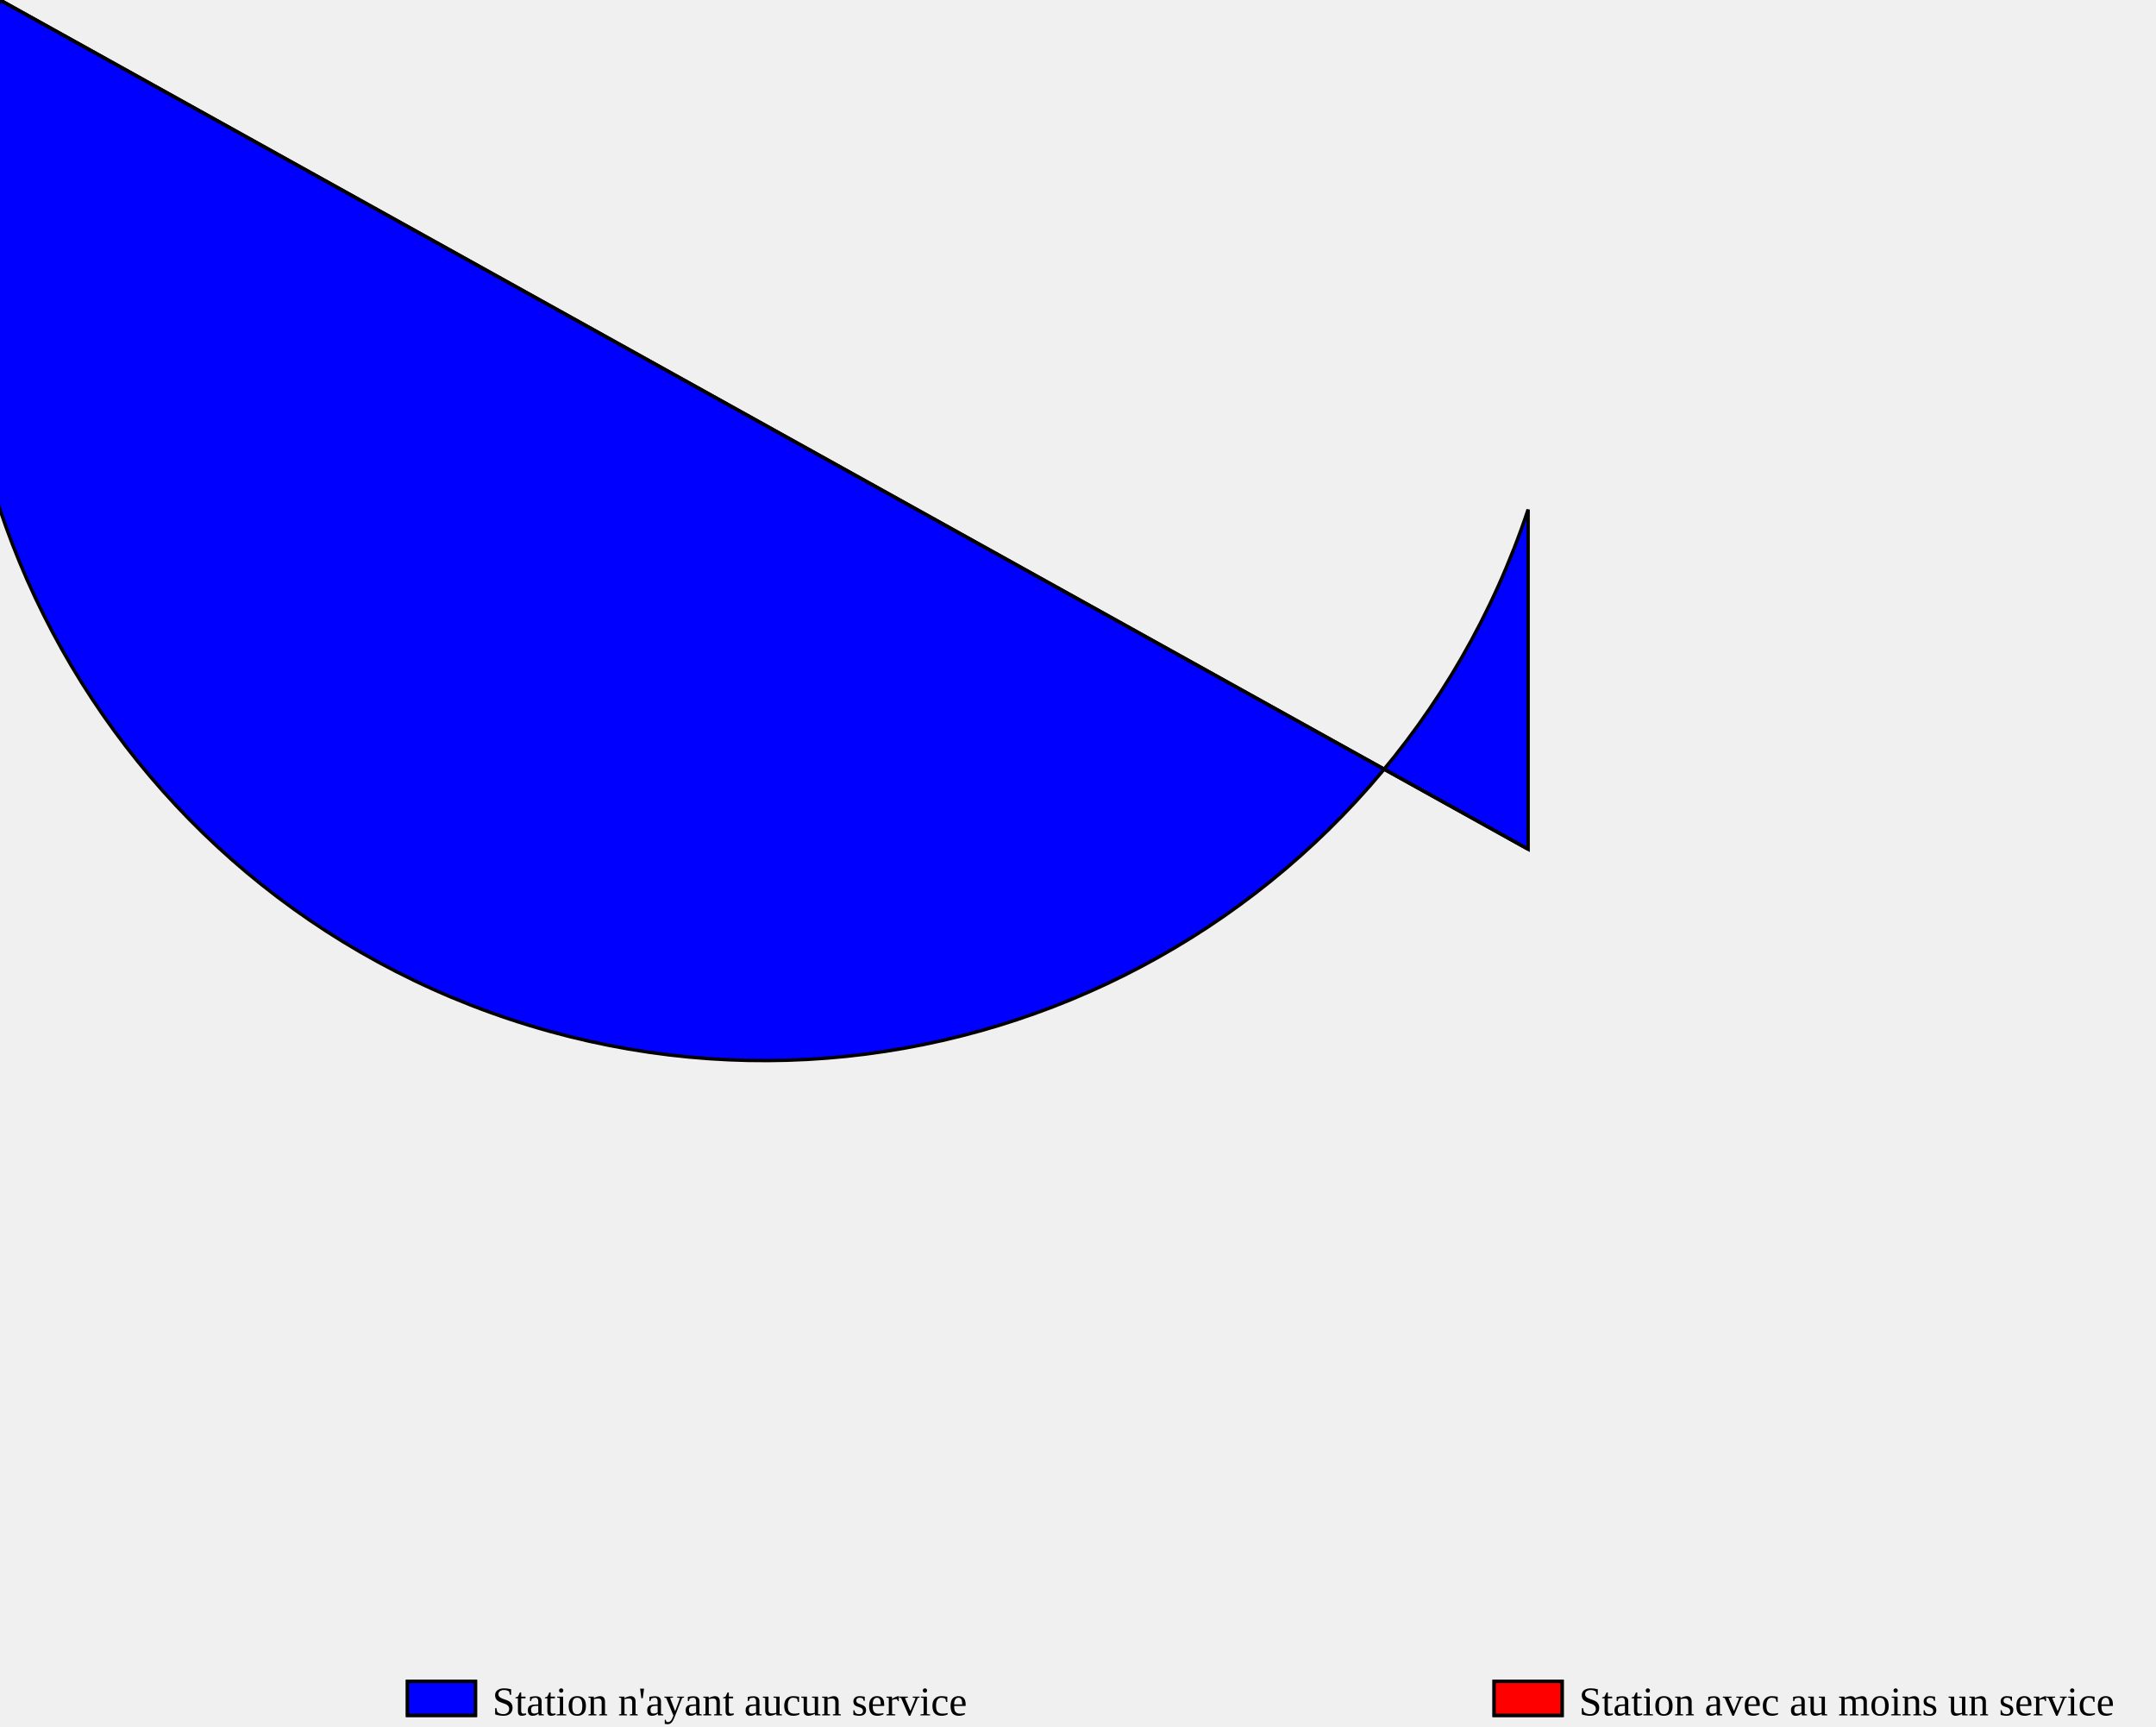
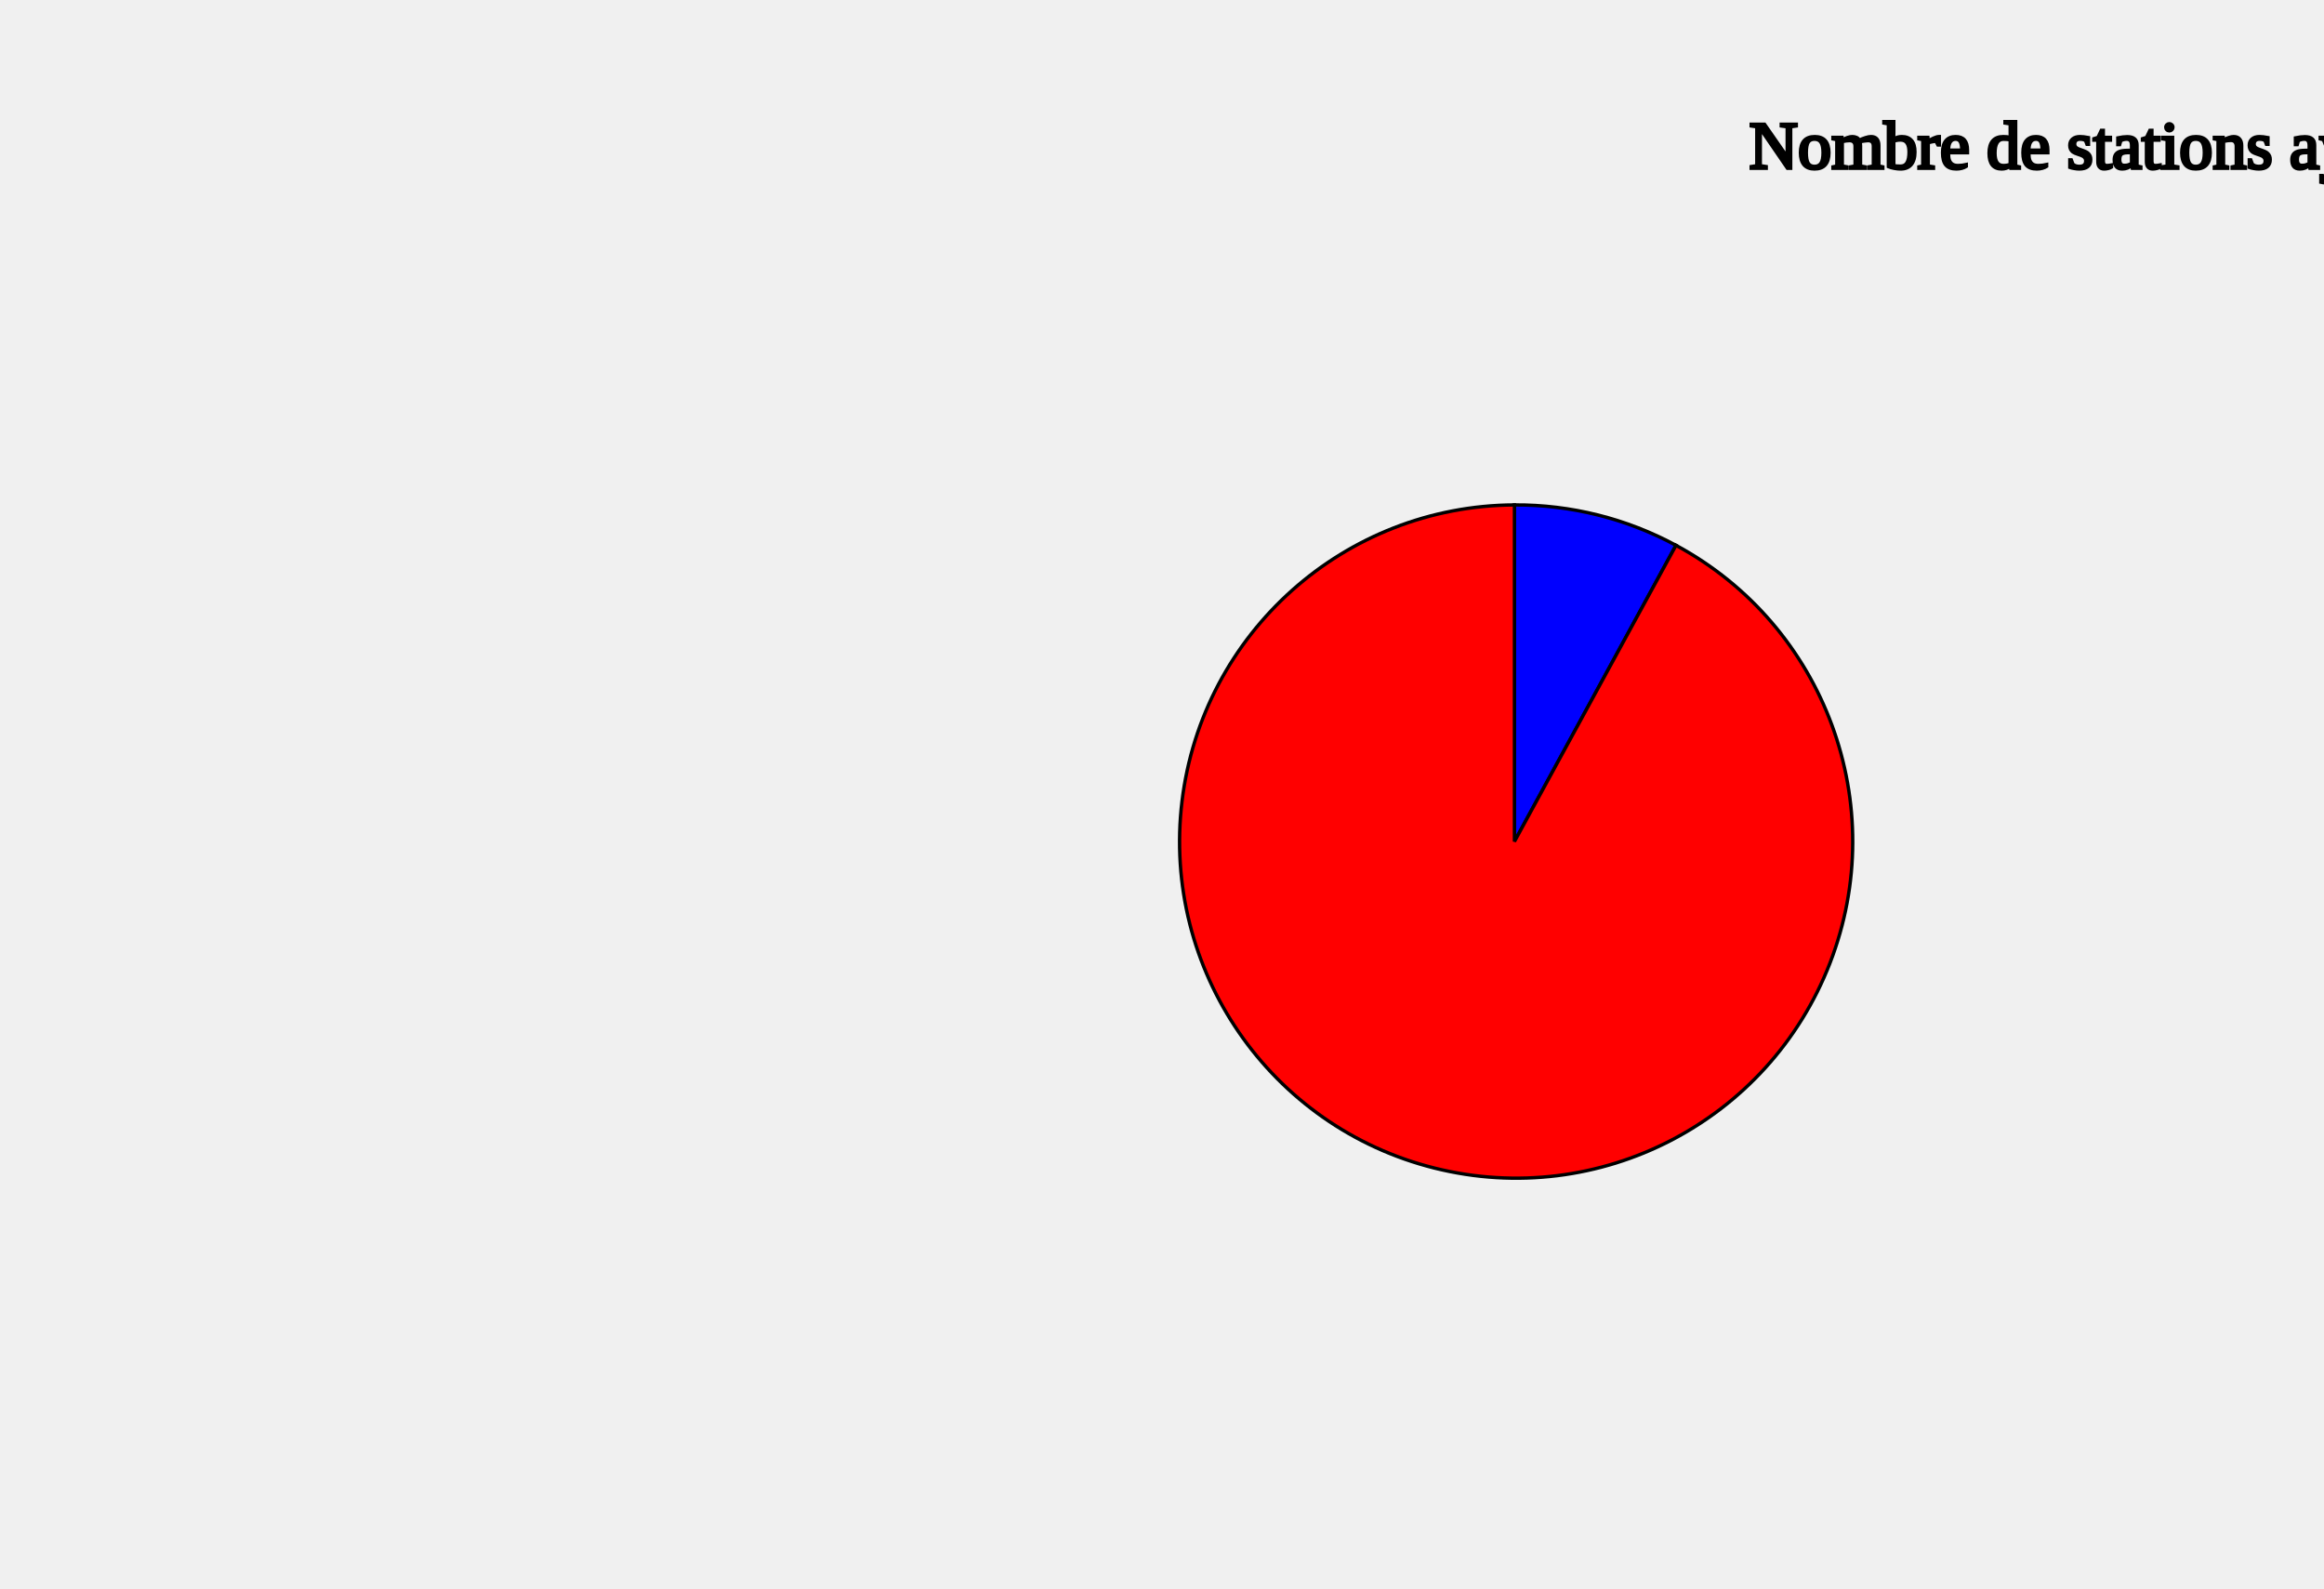
<svg xmlns="http://www.w3.org/2000/svg">
  <g>
-     <path d="M450.0 250.0L450,150A100.0,100.0 0 0 1 0,0Z" fill="Blue" stroke="black" />
-     <path d="M450.0 250.0L0,0A100.0,100.0 0 0 1 0,0Z" fill="Red" stroke="black" />
+     <path d="M450.0 250.0L450,150A100.0,100.0 0 0 1 498,162Z" fill="Blue" stroke="black" />
+     <path d="M450.0 250.0L498,162A100.0,100.0 0 1 1 450,150Z" fill="Red" stroke="black" />
  </g>
  <text x="450.0" y="370.0" font-size="15.0" text-anchor="middle" fill="Black" stroke="Black"> </text>
  <rect x="120.0" y="495.0" width="20.0" height="10.0" fill="White" stroke="black" />
  <text x="145" y="505">Station n'ayant aucun service </text>
  <rect x="440.0" y="495.0" width="20.0" height="10.0" fill="White" stroke="black" />
  <text x="465" y="505">Station avec au moins un service</text>
  <rect x="120.0" y="495.0" width="20.0" height="10.0" fill="Blue" stroke="black" />
  <rect x="440.0" y="495.0" width="20.0" height="10.0" fill="Red" stroke="black" />
+   <text x="665.0" y="50.0" font-size="20.0" text-anchor="middle" fill="Black" stroke="Black">Nombre de stations ayant un service</text>
</svg>
